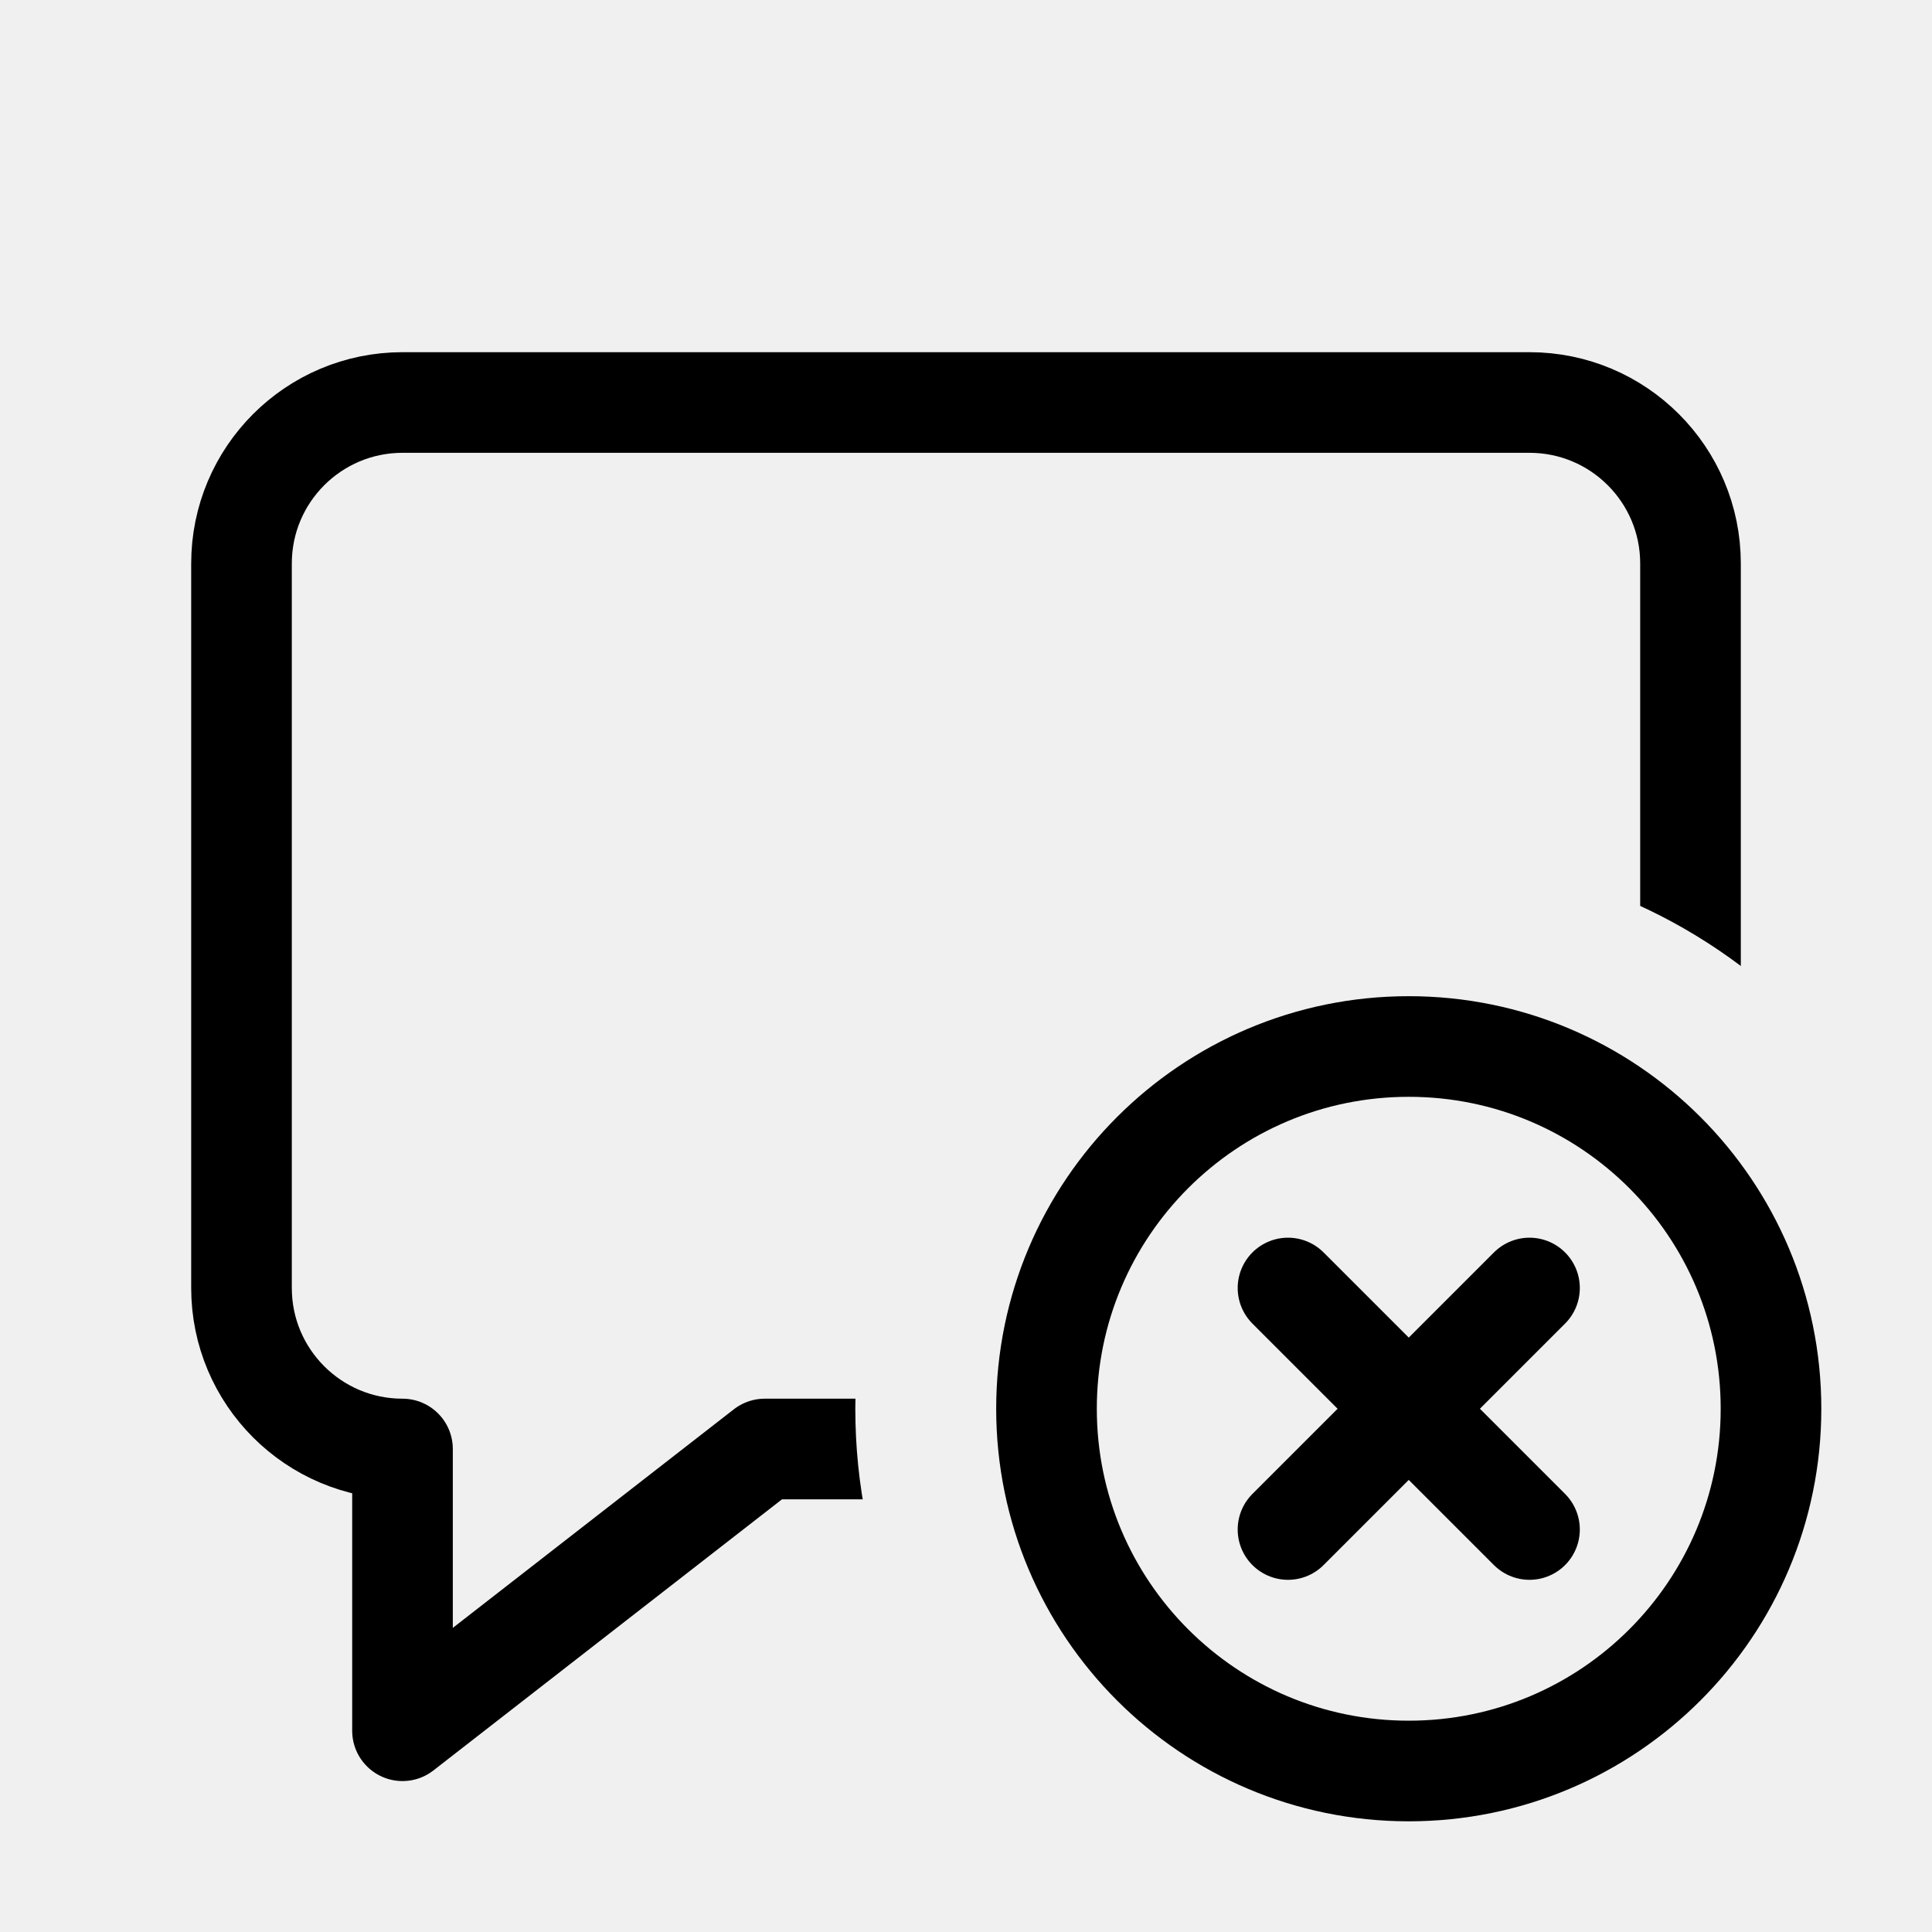
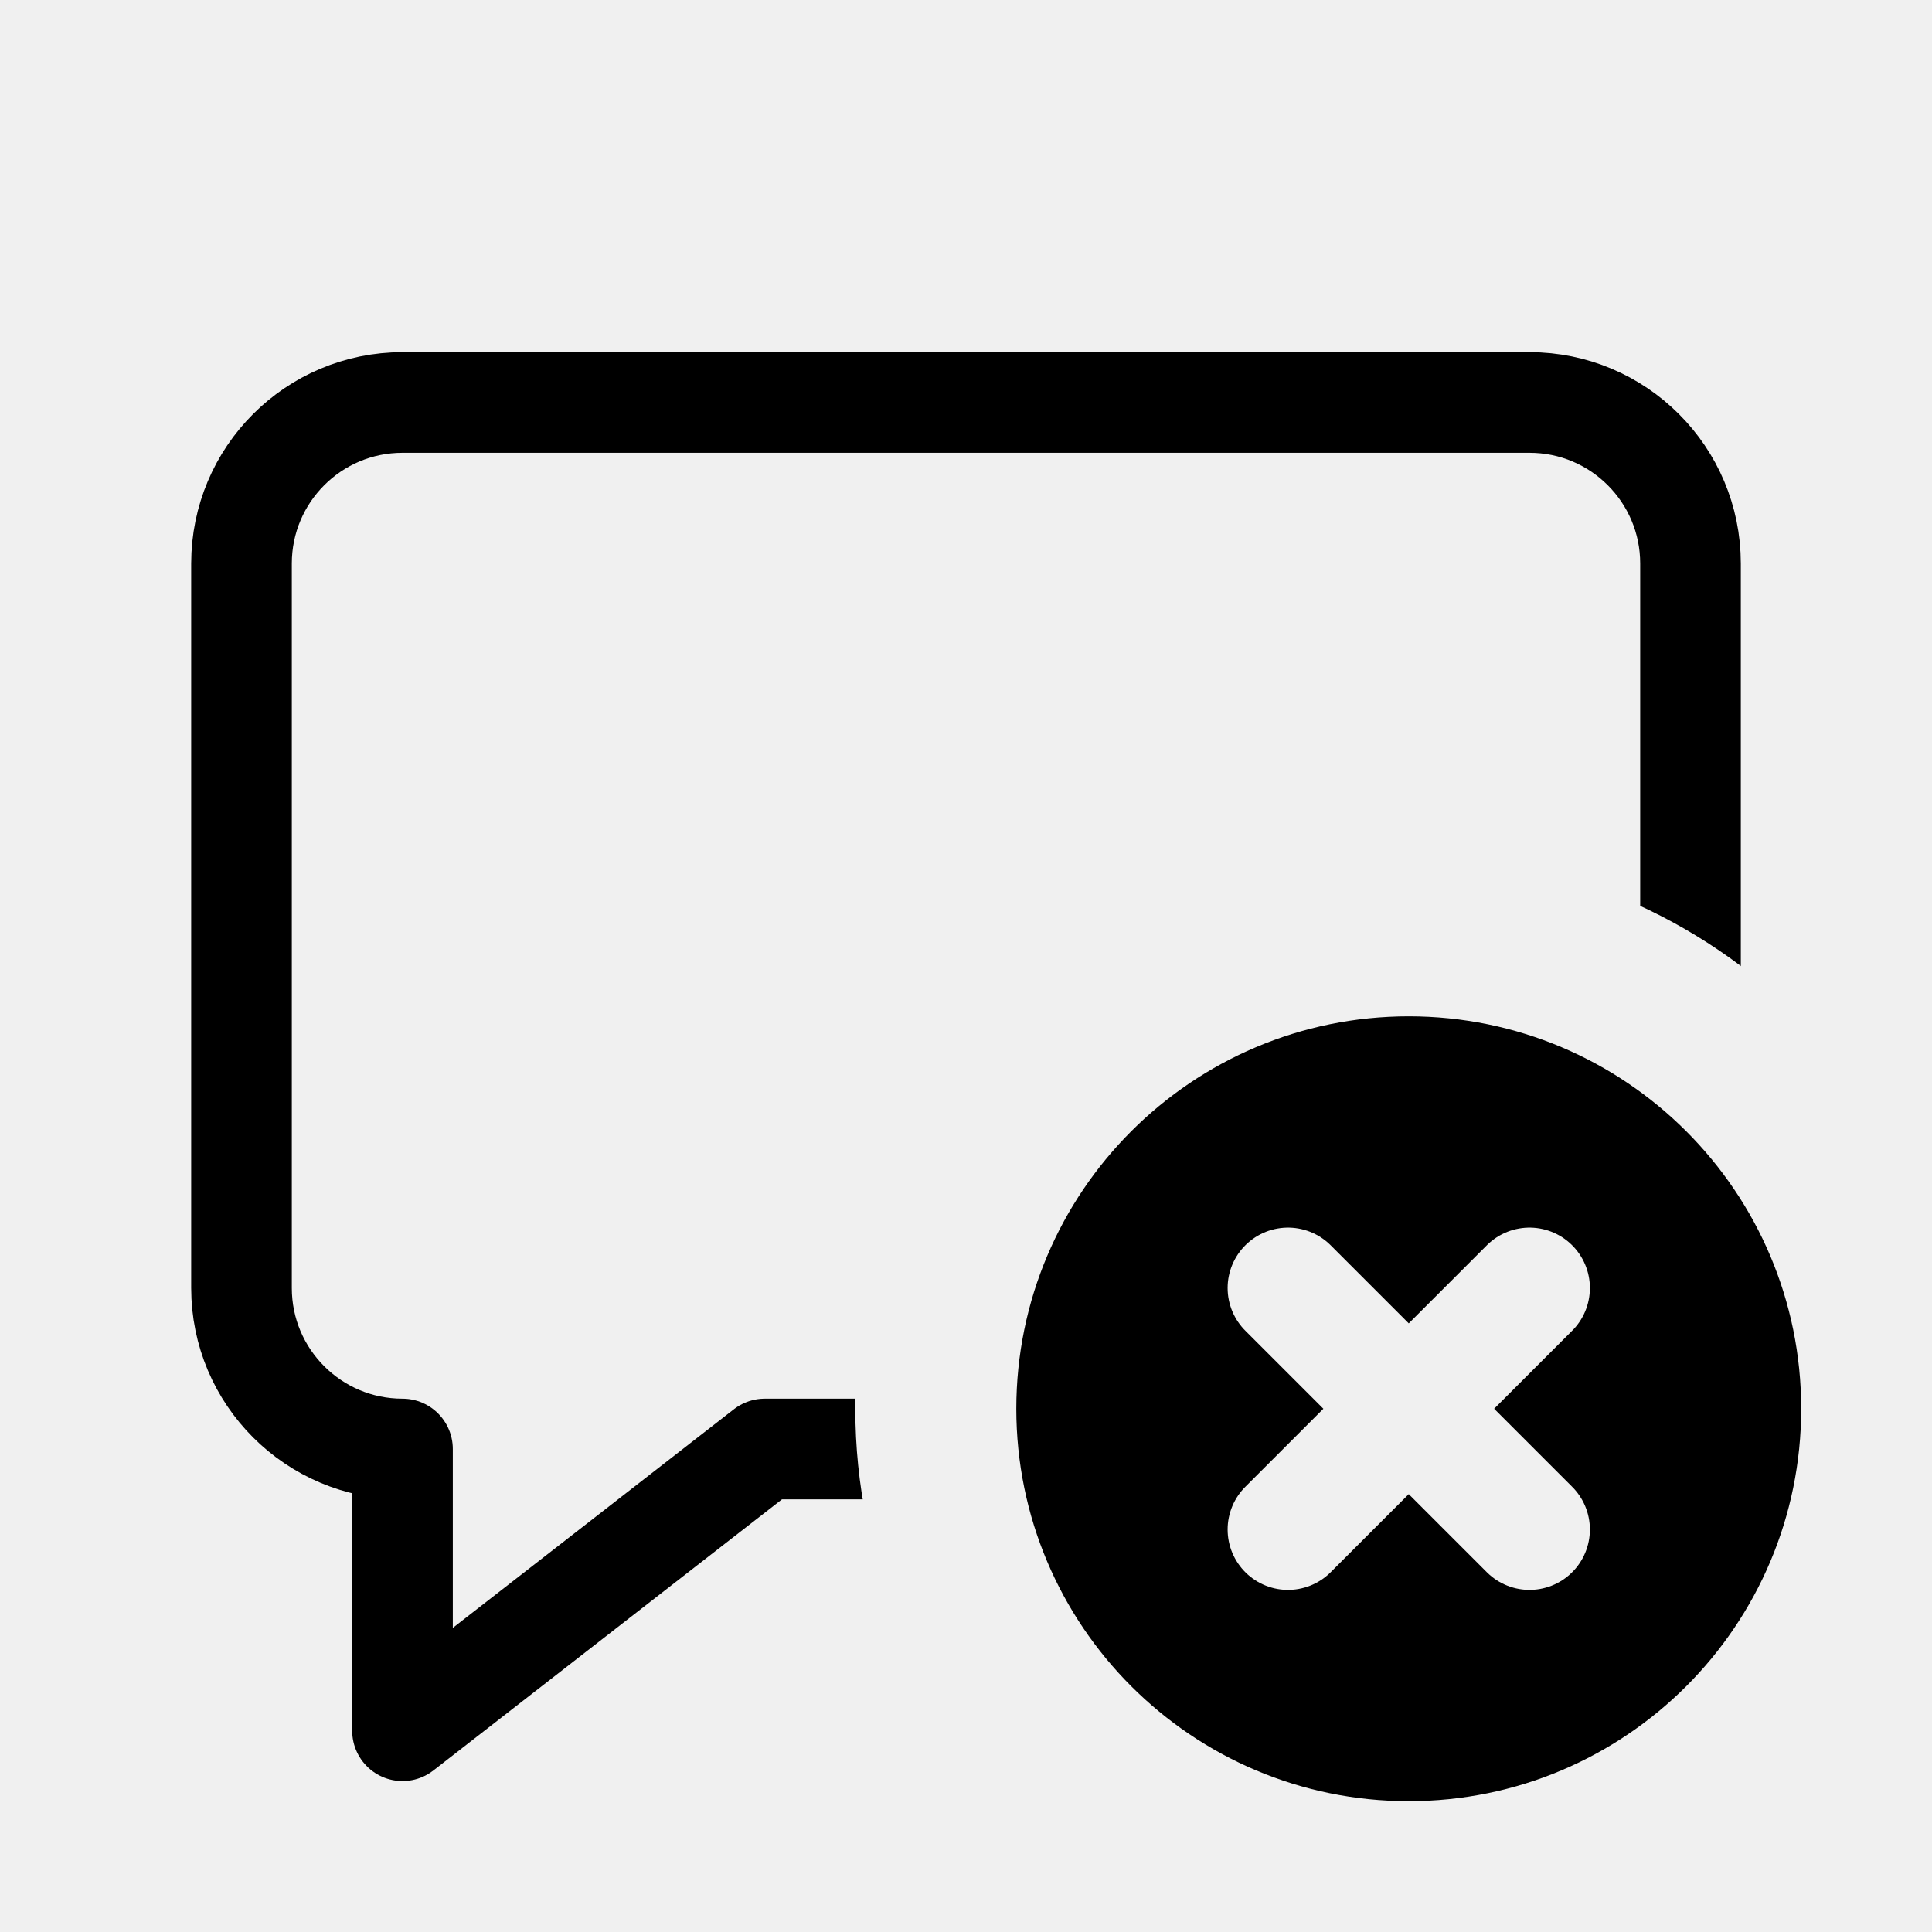
<svg xmlns="http://www.w3.org/2000/svg" viewBox="0 0 24 24" fill="none" stroke="currentColor" stroke-width="1.25" stroke-linecap="round" stroke-linejoin="round">
  <mask id="ff-chat-x">
    <path d="M0 0h24v24H0z" fill="#fff" />
    <path d="M11.25 17.5a6.25 6.25 0 1 0 12.5 0a6.25 6.25 0 1 0 -12.5 0z" fill="#000" />
  </mask>
  <g mask="url(#ff-chat-x)">
    <path d="M5 5h14a2 2 0 0 1 2 2v9a2 2 0 0 1-2 2H9.5L5 21.5V18a2 2 0 0 1-2-2V7a2 2 0 0 1 2-2z" />
  </g>
-   <circle cx="17.5" cy="17.5" r="4.5" />
-   <path d="M16 16l3 3M19 16l-3 3" />
+   <mask id="ff-chat-x-b">
+     <path d="M0 0h24v24H0z" fill="#fff" />
+     <path d="M16 16l3 3M19 16l-3 3" fill="none" stroke="#000" stroke-width="1.5" stroke-linecap="round" stroke-linejoin="round" />
+   </mask>
+   <g mask="url(#ff-chat-x-b)">
+     <circle cx="17.5" cy="17.5" r="4.25" fill="currentColor" />
+   </g>
</svg>
